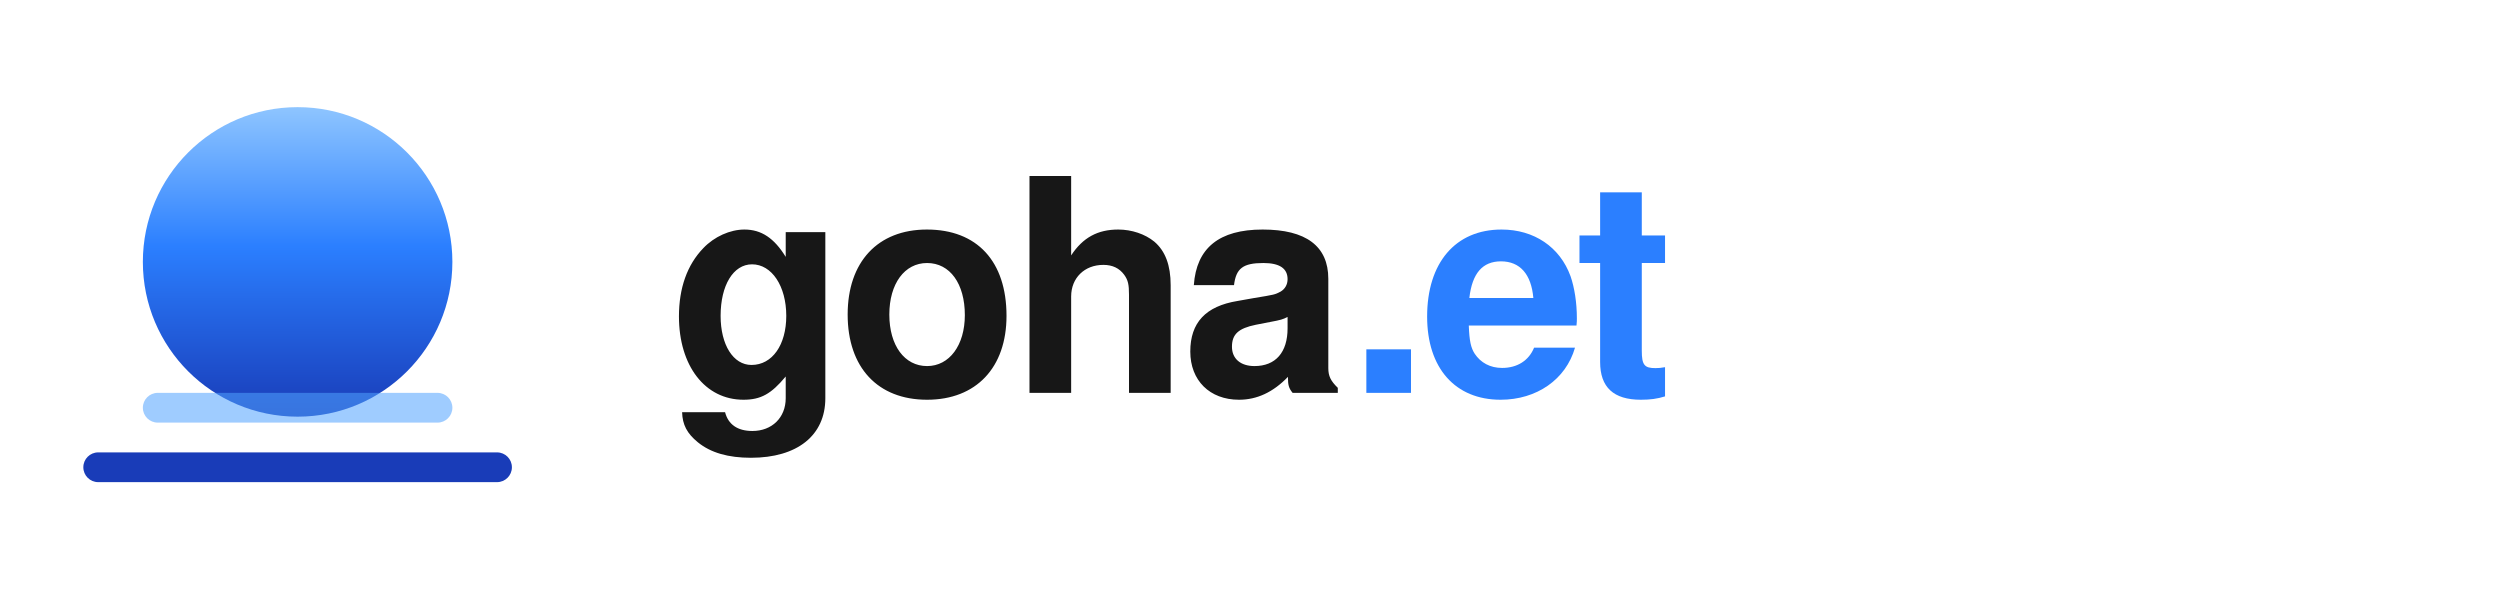
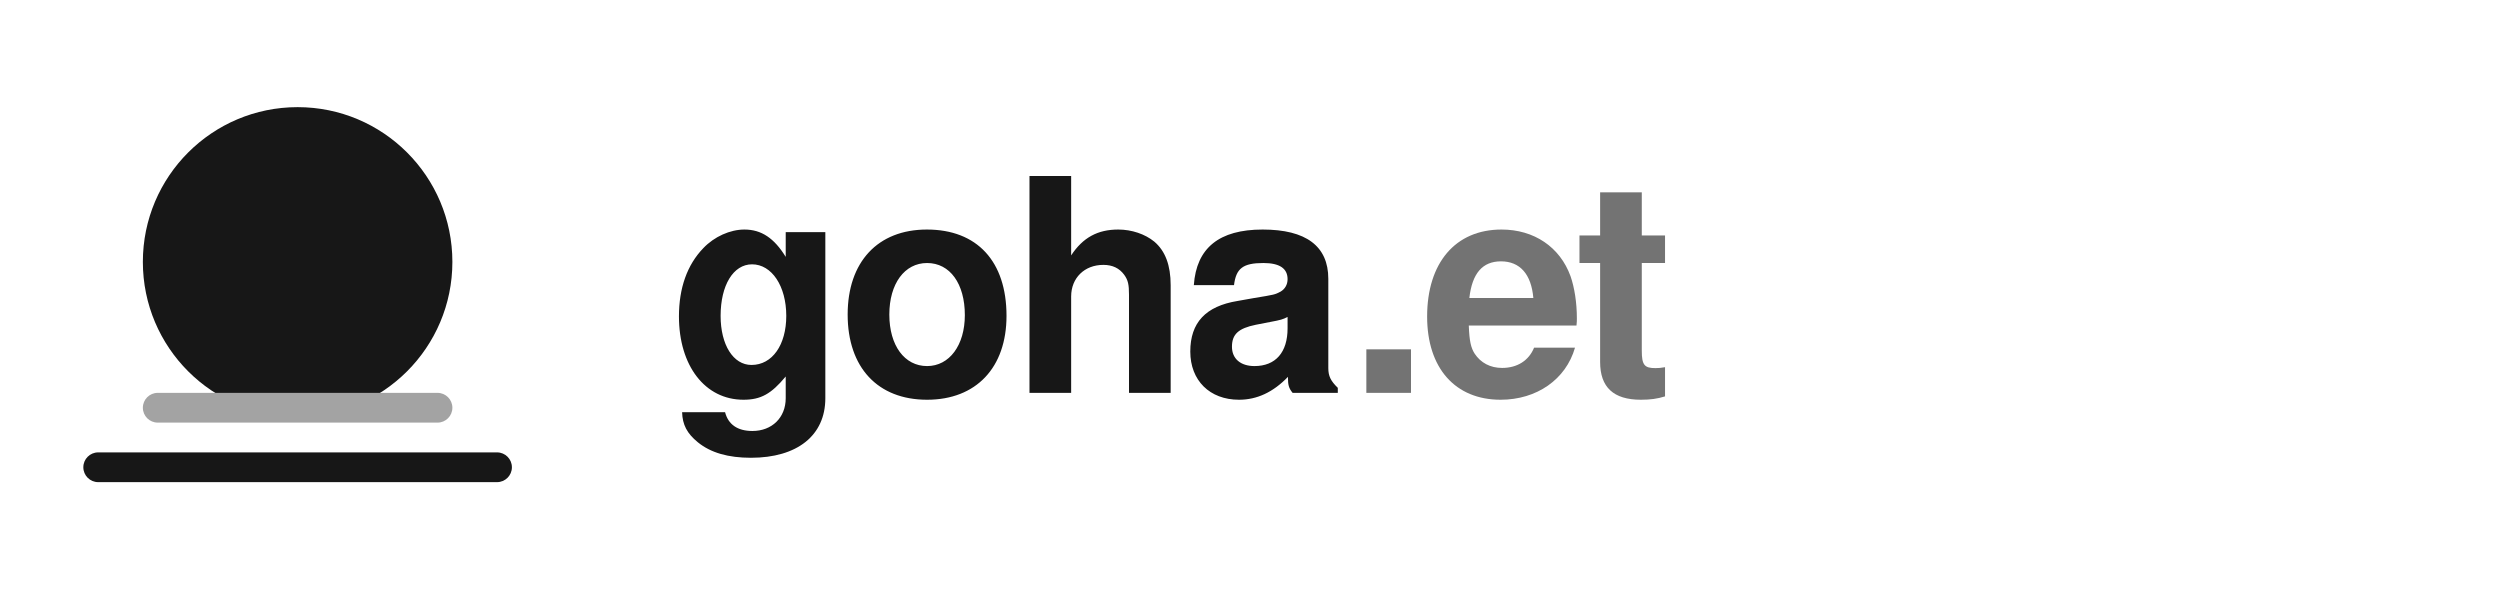
<svg xmlns="http://www.w3.org/2000/svg" width="210" height="50" viewBox="0 0 210 50" role="img" aria-label="goha.et">
-   <defs>
-     <linearGradient id="dawn" x1="0" y1="1" x2="0" y2="0">
-       <stop offset="0" stop-color="#193cb8" />
-       <stop offset="0.55" stop-color="#2b7fff" />
-       <stop offset="1" stop-color="#8ec5ff" />
-     </linearGradient>
-   </defs>
-   <circle cx="25" cy="22" r="13" fill="url(#dawn)" />
-   <rect x="7" y="38" width="36" height="2.5" rx="1.25" fill="#193cb8" />
-   <rect x="12" y="33" width="26" height="2.5" rx="1.25" fill="#51a2ff" opacity="0.55" />
-   <text x="56" y="33" font-family="ui-sans-serif, -apple-system, 'Segoe UI', Helvetica, Arial, sans-serif" font-size="25" font-weight="700" fill="#171717" letter-spacing="-0.8">goha<tspan fill="#2b7fff">.et</tspan>
+   <circle cx="25" cy="22" r="13" fill="#171717" />
+   <rect x="7" y="38" width="36" height="2.5" rx="1.25" fill="#171717" />
+   <rect x="12" y="33" width="26" height="2.5" rx="1.25" fill="#a3a3a3" />
+   <text x="56" y="33" font-family="ui-sans-serif, -apple-system, 'Segoe UI', Helvetica, Arial, sans-serif" font-size="25" font-weight="700" fill="#171717" letter-spacing="-0.8">goha<tspan fill="#737373">.et</tspan>
  </text>
</svg>
